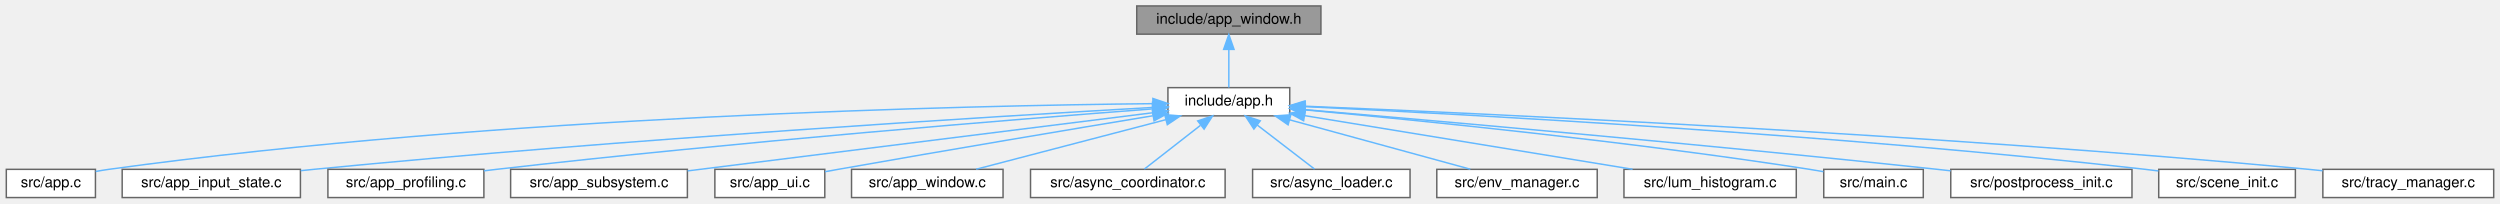
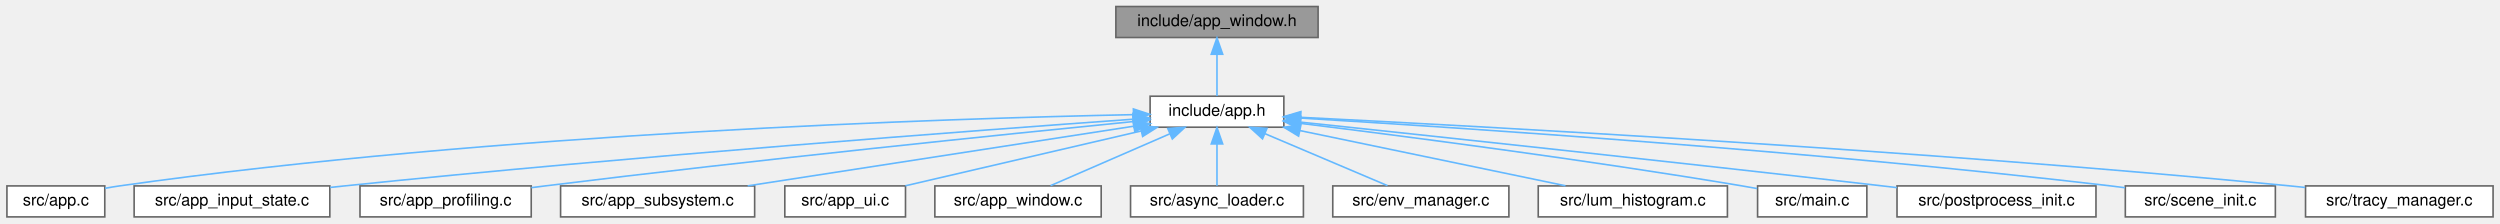
- <svg xmlns="http://www.w3.org/2000/svg" xmlns:xlink="http://www.w3.org/1999/xlink" width="1683pt" height="137pt" viewBox="0.00 0.00 1682.50 137.00">
+ <svg xmlns="http://www.w3.org/2000/svg" xmlns:xlink="http://www.w3.org/1999/xlink" width="1533pt" height="137pt" viewBox="0.00 0.00 1532.50 137.00">
  <g id="graph0" class="graph" transform="scale(1 1) rotate(0) translate(4 133)">
    <g id="Node000001" class="node">
      <g id="a_Node000001">
        <a xlink:title=" ">
-           <polygon fill="#999999" stroke="#666666" points="885,-129 761,-129 761,-110 885,-110 885,-129" />
-           <text text-anchor="middle" x="823" y="-117" font-family="Helvetica,sans-Serif" font-size="10.00">include/app_window.h</text>
+           <polygon fill="#999999" stroke="#666666" points="804,-129 680,-129 680,-110 804,-110 804,-129" />
+           <text text-anchor="middle" x="742" y="-117" font-family="Helvetica,sans-Serif" font-size="10.00">include/app_window.h</text>
        </a>
      </g>
    </g>
    <g id="Node000002" class="node">
      <g id="a_Node000002">
        <a xlink:href="app_8h.html" target="_top" xlink:title=" ">
-           <polygon fill="white" stroke="#666666" points="864,-74 782,-74 782,-55 864,-55 864,-74" />
-           <text text-anchor="middle" x="823" y="-62" font-family="Helvetica,sans-Serif" font-size="10.00">include/app.h</text>
+           <polygon fill="white" stroke="#666666" points="783,-74 701,-74 701,-55 783,-55 783,-74" />
+           <text text-anchor="middle" x="742" y="-62" font-family="Helvetica,sans-Serif" font-size="10.00">include/app.h</text>
        </a>
      </g>
    </g>
    <g id="edge1_Node000001_Node000002" class="edge">
      <g id="a_edge1_Node000001_Node000002">
        <a xlink:title=" ">
-           <path fill="none" stroke="#63b8ff" d="M823,-99.66C823,-90.93 823,-80.99 823,-74.09" />
-           <polygon fill="#63b8ff" stroke="#63b8ff" points="819.5,-99.75 823,-109.75 826.5,-99.75 819.5,-99.75" />
+           <path fill="none" stroke="#63b8ff" d="M742,-99.66C742,-90.93 742,-80.99 742,-74.09" />
+           <polygon fill="#63b8ff" stroke="#63b8ff" points="738.5,-99.75 742,-109.75 745.5,-99.75 738.5,-99.75" />
        </a>
      </g>
    </g>
    <g id="Node000003" class="node">
      <g id="a_Node000003">
        <a xlink:href="app_8c.html" target="_top" xlink:title=" ">
          <polygon fill="white" stroke="#666666" points="60,-19 0,-19 0,0 60,0 60,-19" />
          <text text-anchor="middle" x="30" y="-7" font-family="Helvetica,sans-Serif" font-size="10.00">src/app.c</text>
        </a>
      </g>
    </g>
    <g id="edge2_Node000002_Node000003" class="edge">
      <g id="a_edge2_Node000002_Node000003">
        <a xlink:title=" ">
-           <path fill="none" stroke="#63b8ff" d="M771.73,-63.22C649.5,-61.95 331.55,-55.14 69,-19 66.12,-18.6 63.13,-18.11 60.15,-17.56" />
-           <polygon fill="#63b8ff" stroke="#63b8ff" points="771.88,-66.72 781.92,-63.32 771.95,-59.72 771.88,-66.72" />
+           <path fill="none" stroke="#63b8ff" d="M690.73,-62.7C577.84,-60.38 299.49,-51.55 69,-19 66.12,-18.59 63.13,-18.09 60.15,-17.54" />
+           <polygon fill="#63b8ff" stroke="#63b8ff" points="690.74,-66.2 700.81,-62.9 690.88,-59.21 690.74,-66.2" />
        </a>
      </g>
    </g>
    <g id="Node000004" class="node">
      <g id="a_Node000004">
        <a xlink:href="app__input__state_8c.html" target="_top" xlink:title=" ">
          <polygon fill="white" stroke="#666666" points="198,-19 78,-19 78,0 198,0 198,-19" />
          <text text-anchor="middle" x="138" y="-7" font-family="Helvetica,sans-Serif" font-size="10.00">src/app_input_state.c</text>
        </a>
      </g>
    </g>
    <g id="edge3_Node000002_Node000004" class="edge">
      <g id="a_edge3_Node000002_Node000004">
        <a xlink:title=" ">
-           <path fill="none" stroke="#63b8ff" d="M771.77,-60.68C666.07,-54.66 416.13,-39.42 207,-19 204.12,-18.72 201.17,-18.42 198.19,-18.1" />
-           <polygon fill="#63b8ff" stroke="#63b8ff" points="771.67,-64.18 781.85,-61.25 772.06,-57.19 771.67,-64.18" />
+           <path fill="none" stroke="#63b8ff" d="M690.42,-59.89C594.92,-53.06 384.16,-37.27 207,-19 204.12,-18.7 201.17,-18.39 198.19,-18.06" />
+           <polygon fill="#63b8ff" stroke="#63b8ff" points="690.44,-63.4 700.67,-60.62 690.94,-56.42 690.44,-63.4" />
        </a>
      </g>
    </g>
    <g id="Node000005" class="node">
      <g id="a_Node000005">
        <a xlink:href="app__profiling_8c.html" target="_top" xlink:title=" ">
          <polygon fill="white" stroke="#666666" points="321.5,-19 216.5,-19 216.5,0 321.5,0 321.5,-19" />
          <text text-anchor="middle" x="269" y="-7" font-family="Helvetica,sans-Serif" font-size="10.00">src/app_profiling.c</text>
        </a>
      </g>
    </g>
    <g id="edge4_Node000002_Node000005" class="edge">
      <g id="a_edge4_Node000002_Node000005">
        <a xlink:title=" ">
-           <path fill="none" stroke="#63b8ff" d="M771.52,-59.68C681.75,-52.83 490.76,-37.45 330,-19 327.24,-18.68 324.41,-18.34 321.55,-17.99" />
-           <polygon fill="#63b8ff" stroke="#63b8ff" points="771.47,-63.18 781.7,-60.45 772,-56.2 771.47,-63.18" />
+           <path fill="none" stroke="#63b8ff" d="M690.68,-58.47C612.68,-50.71 459.66,-35.03 330,-19 327.24,-18.66 324.41,-18.3 321.56,-17.93" />
+           <polygon fill="#63b8ff" stroke="#63b8ff" points="690.43,-61.96 700.72,-59.47 691.12,-55 690.43,-61.96" />
        </a>
      </g>
    </g>
    <g id="Node000006" class="node">
      <g id="a_Node000006">
        <a xlink:href="app__subsystem_8c.html" target="_top" xlink:title=" ">
          <polygon fill="white" stroke="#666666" points="458.5,-19 339.5,-19 339.5,0 458.5,0 458.5,-19" />
          <text text-anchor="middle" x="399" y="-7" font-family="Helvetica,sans-Serif" font-size="10.00">src/app_subsystem.c</text>
        </a>
      </g>
    </g>
    <g id="edge5_Node000002_Node000006" class="edge">
      <g id="a_edge5_Node000002_Node000006">
        <a xlink:title=" ">
-           <path fill="none" stroke="#63b8ff" d="M771.79,-57.1C692.95,-47.24 542.24,-28.41 458.62,-17.95" />
-           <polygon fill="#63b8ff" stroke="#63b8ff" points="771.6,-60.6 781.96,-58.37 772.47,-53.66 771.6,-60.6" />
+           <path fill="none" stroke="#63b8ff" d="M690.79,-55.59C627.31,-45.78 519.53,-29.12 454.24,-19.04" />
+           <polygon fill="#63b8ff" stroke="#63b8ff" points="690.55,-59.09 700.97,-57.16 691.62,-52.17 690.55,-59.09" />
        </a>
      </g>
    </g>
    <g id="Node000007" class="node">
      <g id="a_Node000007">
        <a xlink:href="app__ui_8c.html" target="_top" xlink:title=" ">
          <polygon fill="white" stroke="#666666" points="551,-19 477,-19 477,0 551,0 551,-19" />
          <text text-anchor="middle" x="514" y="-7" font-family="Helvetica,sans-Serif" font-size="10.00">src/app_ui.c</text>
        </a>
      </g>
    </g>
    <g id="edge6_Node000002_Node000007" class="edge">
      <g id="a_edge6_Node000002_Node000007">
        <a xlink:title=" ">
-           <path fill="none" stroke="#63b8ff" d="M771.8,-55.07C718.78,-46.29 633.53,-32.01 560,-19 557.12,-18.49 554.14,-17.96 551.15,-17.41" />
-           <polygon fill="#63b8ff" stroke="#63b8ff" points="771.53,-58.57 781.97,-56.75 772.67,-51.67 771.53,-58.57" />
+           <path fill="none" stroke="#63b8ff" d="M695.5,-52.69C652.78,-42.76 590.3,-28.24 550.92,-19.08" />
+           <polygon fill="#63b8ff" stroke="#63b8ff" points="694.84,-56.13 705.37,-54.98 696.42,-49.31 694.84,-56.13" />
        </a>
      </g>
    </g>
    <g id="Node000008" class="node">
      <g id="a_Node000008">
        <a xlink:href="app__window_8c.html" target="_top" xlink:title=" ">
          <polygon fill="white" stroke="#666666" points="671,-19 569,-19 569,0 671,0 671,-19" />
          <text text-anchor="middle" x="620" y="-7" font-family="Helvetica,sans-Serif" font-size="10.00">src/app_window.c</text>
        </a>
      </g>
    </g>
    <g id="edge7_Node000002_Node000008" class="edge">
      <g id="a_edge7_Node000002_Node000008">
        <a xlink:title=" ">
-           <path fill="none" stroke="#63b8ff" d="M780.63,-52.44C742.63,-42.52 687.64,-28.16 652.87,-19.08" />
-           <polygon fill="#63b8ff" stroke="#63b8ff" points="779.82,-55.84 790.38,-54.98 781.59,-49.07 779.82,-55.84" />
+           <path fill="none" stroke="#63b8ff" d="M712.99,-50.9C690.46,-41.11 659.8,-27.79 639.96,-19.17" />
+           <polygon fill="#63b8ff" stroke="#63b8ff" points="711.83,-54.21 722.4,-54.98 714.62,-47.79 711.83,-54.21" />
        </a>
      </g>
    </g>
    <g id="Node000009" class="node">
      <g id="a_Node000009">
-         <a xlink:href="async__coordinator_8c.html" target="_top" xlink:title=" ">
-           <polygon fill="white" stroke="#666666" points="820.5,-19 689.5,-19 689.5,0 820.5,0 820.5,-19" />
-           <text text-anchor="middle" x="755" y="-7" font-family="Helvetica,sans-Serif" font-size="10.00">src/async_coordinator.c</text>
+         <a xlink:href="async__loader_8c.html" target="_top" xlink:title=" ">
+           <polygon fill="white" stroke="#666666" points="795,-19 689,-19 689,0 795,0 795,-19" />
+           <text text-anchor="middle" x="742" y="-7" font-family="Helvetica,sans-Serif" font-size="10.00">src/async_loader.c</text>
        </a>
      </g>
    </g>
    <g id="edge8_Node000002_Node000009" class="edge">
      <g id="a_edge8_Node000002_Node000009">
        <a xlink:title=" ">
-           <path fill="none" stroke="#63b8ff" d="M803.88,-48.6C791.7,-39.11 776.34,-27.13 766.12,-19.17" />
-           <polygon fill="#63b8ff" stroke="#63b8ff" points="802.04,-51.6 812.07,-54.98 806.34,-46.08 802.04,-51.6" />
+           <path fill="none" stroke="#63b8ff" d="M742,-44.66C742,-35.93 742,-25.99 742,-19.09" />
+           <polygon fill="#63b8ff" stroke="#63b8ff" points="738.5,-44.75 742,-54.75 745.5,-44.75 738.5,-44.75" />
        </a>
      </g>
    </g>
    <g id="Node000010" class="node">
      <g id="a_Node000010">
-         <a xlink:href="async__loader_8c.html" target="_top" xlink:title=" ">
-           <polygon fill="white" stroke="#666666" points="945,-19 839,-19 839,0 945,0 945,-19" />
-           <text text-anchor="middle" x="892" y="-7" font-family="Helvetica,sans-Serif" font-size="10.00">src/async_loader.c</text>
+         <a xlink:href="env__manager_8c.html" target="_top" xlink:title=" ">
+           <polygon fill="white" stroke="#666666" points="921,-19 813,-19 813,0 921,0 921,-19" />
+           <text text-anchor="middle" x="867" y="-7" font-family="Helvetica,sans-Serif" font-size="10.00">src/env_manager.c</text>
        </a>
      </g>
    </g>
    <g id="edge9_Node000002_Node000010" class="edge">
      <g id="a_edge9_Node000002_Node000010">
        <a xlink:title=" ">
-           <path fill="none" stroke="#63b8ff" d="M842.04,-48.88C854.46,-39.34 870.24,-27.21 880.71,-19.17" />
-           <polygon fill="#63b8ff" stroke="#63b8ff" points="839.88,-46.12 834.09,-54.98 844.15,-51.67 839.88,-46.12" />
+           <path fill="none" stroke="#63b8ff" d="M771.41,-51.03C794.53,-41.23 826.13,-27.83 846.55,-19.17" />
+           <polygon fill="#63b8ff" stroke="#63b8ff" points="769.92,-47.86 762.08,-54.98 772.66,-54.3 769.92,-47.86" />
        </a>
      </g>
    </g>
    <g id="Node000011" class="node">
      <g id="a_Node000011">
-         <a xlink:href="env__manager_8c.html" target="_top" xlink:title=" ">
-           <polygon fill="white" stroke="#666666" points="1071,-19 963,-19 963,0 1071,0 1071,-19" />
-           <text text-anchor="middle" x="1017" y="-7" font-family="Helvetica,sans-Serif" font-size="10.00">src/env_manager.c</text>
+         <a xlink:href="lum__histogram_8c.html" target="_top" xlink:title=" ">
+           <polygon fill="white" stroke="#666666" points="1055,-19 939,-19 939,0 1055,0 1055,-19" />
+           <text text-anchor="middle" x="997" y="-7" font-family="Helvetica,sans-Serif" font-size="10.00">src/lum_histogram.c</text>
        </a>
      </g>
    </g>
    <g id="edge10_Node000002_Node000011" class="edge">
      <g id="a_edge10_Node000002_Node000011">
        <a xlink:title=" ">
-           <path fill="none" stroke="#63b8ff" d="M863.96,-52.31C900.26,-42.39 952.5,-28.12 985.59,-19.08" />
-           <polygon fill="#63b8ff" stroke="#63b8ff" points="862.89,-48.97 854.17,-54.98 864.74,-55.73 862.89,-48.97" />
+           <path fill="none" stroke="#63b8ff" d="M792.8,-52.94C840.6,-43.01 911.29,-28.31 955.71,-19.08" />
+           <polygon fill="#63b8ff" stroke="#63b8ff" points="792.05,-49.52 782.97,-54.98 793.47,-56.38 792.05,-49.52" />
        </a>
      </g>
    </g>
    <g id="Node000012" class="node">
      <g id="a_Node000012">
-         <a xlink:href="lum__histogram_8c.html" target="_top" xlink:title=" ">
-           <polygon fill="white" stroke="#666666" points="1205,-19 1089,-19 1089,0 1205,0 1205,-19" />
-           <text text-anchor="middle" x="1147" y="-7" font-family="Helvetica,sans-Serif" font-size="10.00">src/lum_histogram.c</text>
+         <a xlink:href="main_8c.html" target="_top" xlink:title=" ">
+           <polygon fill="white" stroke="#666666" points="1140.5,-19 1073.5,-19 1073.5,0 1140.5,0 1140.5,-19" />
+           <text text-anchor="middle" x="1107" y="-7" font-family="Helvetica,sans-Serif" font-size="10.00">src/main.c</text>
        </a>
      </g>
    </g>
    <g id="edge11_Node000002_Node000012" class="edge">
      <g id="a_edge11_Node000002_Node000012">
        <a xlink:title=" ">
-           <path fill="none" stroke="#63b8ff" d="M874.08,-55.14C934.36,-45.28 1034.04,-28.98 1094.8,-19.04" />
-           <polygon fill="#63b8ff" stroke="#63b8ff" points="873.34,-51.72 864.03,-56.79 874.47,-58.63 873.34,-51.72" />
+           <path fill="none" stroke="#63b8ff" d="M793.2,-57.35C856.84,-49.5 968.71,-34.99 1064,-19 1067,-18.5 1070.12,-17.94 1073.23,-17.37" />
+           <polygon fill="#63b8ff" stroke="#63b8ff" points="792.53,-53.91 783.03,-58.6 793.39,-60.86 792.53,-53.91" />
        </a>
      </g>
    </g>
    <g id="Node000013" class="node">
      <g id="a_Node000013">
-         <a xlink:href="main_8c.html" target="_top" xlink:title=" ">
-           <polygon fill="white" stroke="#666666" points="1290.5,-19 1223.5,-19 1223.5,0 1290.5,0 1290.5,-19" />
-           <text text-anchor="middle" x="1257" y="-7" font-family="Helvetica,sans-Serif" font-size="10.00">src/main.c</text>
+         <a xlink:href="postprocess__init_8c.html" target="_top" xlink:title=" ">
+           <polygon fill="white" stroke="#666666" points="1281,-19 1159,-19 1159,0 1281,0 1281,-19" />
+           <text text-anchor="middle" x="1220" y="-7" font-family="Helvetica,sans-Serif" font-size="10.00">src/postprocess_init.c</text>
        </a>
      </g>
    </g>
    <g id="edge12_Node000002_Node000013" class="edge">
      <g id="a_edge12_Node000002_Node000013">
        <a xlink:title=" ">
-           <path fill="none" stroke="#63b8ff" d="M874.35,-59.01C949.26,-52.15 1092.78,-37.85 1214,-19 1217.01,-18.53 1220.13,-18 1223.25,-17.44" />
-           <polygon fill="#63b8ff" stroke="#63b8ff" points="873.88,-55.53 864.24,-59.93 874.52,-62.51 873.88,-55.53" />
+           <path fill="none" stroke="#63b8ff" d="M793.09,-58.13C870.38,-49.96 1021.63,-33.79 1150,-19 1152.92,-18.66 1155.91,-18.32 1158.92,-17.96" />
+           <polygon fill="#63b8ff" stroke="#63b8ff" points="792.71,-54.65 783.14,-59.18 793.45,-61.61 792.71,-54.65" />
        </a>
      </g>
    </g>
    <g id="Node000014" class="node">
      <g id="a_Node000014">
-         <a xlink:href="postprocess__init_8c.html" target="_top" xlink:title=" ">
-           <polygon fill="white" stroke="#666666" points="1431,-19 1309,-19 1309,0 1431,0 1431,-19" />
-           <text text-anchor="middle" x="1370" y="-7" font-family="Helvetica,sans-Serif" font-size="10.00">src/postprocess_init.c</text>
+         <a xlink:href="scene__init_8c.html" target="_top" xlink:title=" ">
+           <polygon fill="white" stroke="#666666" points="1391,-19 1299,-19 1299,0 1391,0 1391,-19" />
+           <text text-anchor="middle" x="1345" y="-7" font-family="Helvetica,sans-Serif" font-size="10.00">src/scene_init.c</text>
        </a>
      </g>
    </g>
    <g id="edge13_Node000002_Node000014" class="edge">
      <g id="a_edge13_Node000002_Node000014">
        <a xlink:title=" ">
-           <path fill="none" stroke="#63b8ff" d="M874.37,-59.18C961.84,-51.72 1145.24,-35.61 1300,-19 1302.92,-18.69 1305.91,-18.36 1308.93,-18.02" />
-           <polygon fill="#63b8ff" stroke="#63b8ff" points="873.86,-55.71 864.19,-60.05 874.45,-62.68 873.86,-55.71" />
+           <path fill="none" stroke="#63b8ff" d="M793.13,-60.59C890.19,-54.78 1107.76,-40.45 1290,-19 1292.88,-18.66 1295.84,-18.28 1298.82,-17.88" />
+           <polygon fill="#63b8ff" stroke="#63b8ff" points="792.78,-57.1 783,-61.19 793.19,-64.09 792.78,-57.1" />
        </a>
      </g>
    </g>
    <g id="Node000015" class="node">
      <g id="a_Node000015">
-         <a xlink:href="scene__init_8c.html" target="_top" xlink:title=" ">
-           <polygon fill="white" stroke="#666666" points="1541,-19 1449,-19 1449,0 1541,0 1541,-19" />
-           <text text-anchor="middle" x="1495" y="-7" font-family="Helvetica,sans-Serif" font-size="10.00">src/scene_init.c</text>
+         <a xlink:href="tracy__manager_8c.html" target="_top" xlink:title=" ">
+           <polygon fill="white" stroke="#666666" points="1524.5,-19 1409.5,-19 1409.5,0 1524.5,0 1524.5,-19" />
+           <text text-anchor="middle" x="1467" y="-7" font-family="Helvetica,sans-Serif" font-size="10.00">src/tracy_manager.c</text>
        </a>
      </g>
    </g>
    <g id="edge14_Node000002_Node000015" class="edge">
      <g id="a_edge14_Node000002_Node000015">
        <a xlink:title=" ">
-           <path fill="none" stroke="#63b8ff" d="M874.36,-61.21C980.35,-56.17 1230.87,-42.66 1440,-19 1442.88,-18.67 1445.84,-18.31 1448.82,-17.92" />
-           <polygon fill="#63b8ff" stroke="#63b8ff" points="874.09,-57.72 864.26,-61.69 874.42,-64.71 874.09,-57.72" />
-         </a>
-       </g>
-     </g>
-     <g id="Node000016" class="node">
-       <g id="a_Node000016">
-         <a xlink:href="tracy__manager_8c.html" target="_top" xlink:title=" ">
-           <polygon fill="white" stroke="#666666" points="1674.5,-19 1559.5,-19 1559.5,0 1674.5,0 1674.5,-19" />
-           <text text-anchor="middle" x="1617" y="-7" font-family="Helvetica,sans-Serif" font-size="10.00">src/tracy_manager.c</text>
-         </a>
-       </g>
-     </g>
-     <g id="edge15_Node000002_Node000016" class="edge">
-       <g id="a_edge15_Node000002_Node000016">
-         <a xlink:title=" ">
-           <path fill="none" stroke="#63b8ff" d="M874.32,-61.51C993.29,-56.64 1297.03,-42.76 1550,-19 1553.04,-18.71 1556.14,-18.4 1559.28,-18.06" />
-           <polygon fill="#63b8ff" stroke="#63b8ff" points="873.91,-58.02 864.06,-61.92 874.2,-65.02 873.91,-58.02" />
+           <path fill="none" stroke="#63b8ff" d="M793.5,-61.05C904.5,-55.53 1174.51,-40.91 1400,-19 1403.03,-18.71 1406.14,-18.38 1409.28,-18.04" />
+           <polygon fill="#63b8ff" stroke="#63b8ff" points="793.07,-57.56 783.26,-61.55 793.42,-64.56 793.07,-57.56" />
        </a>
      </g>
    </g>
  </g>
</svg>
